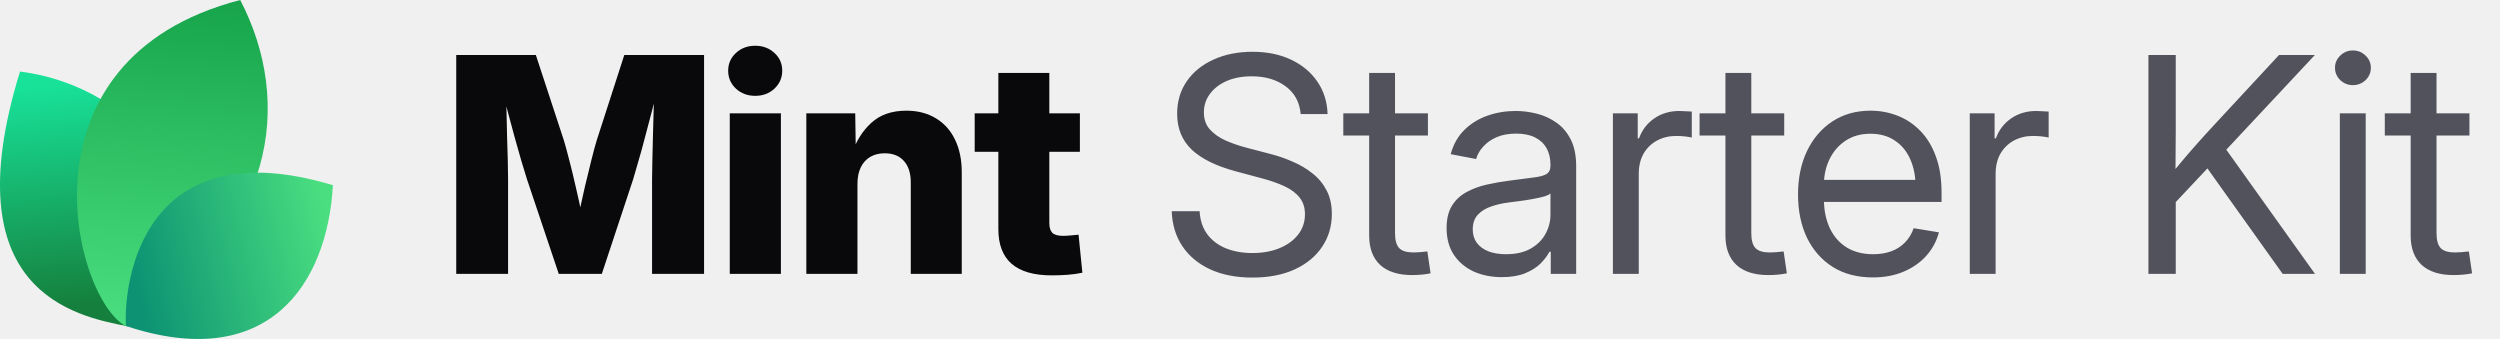
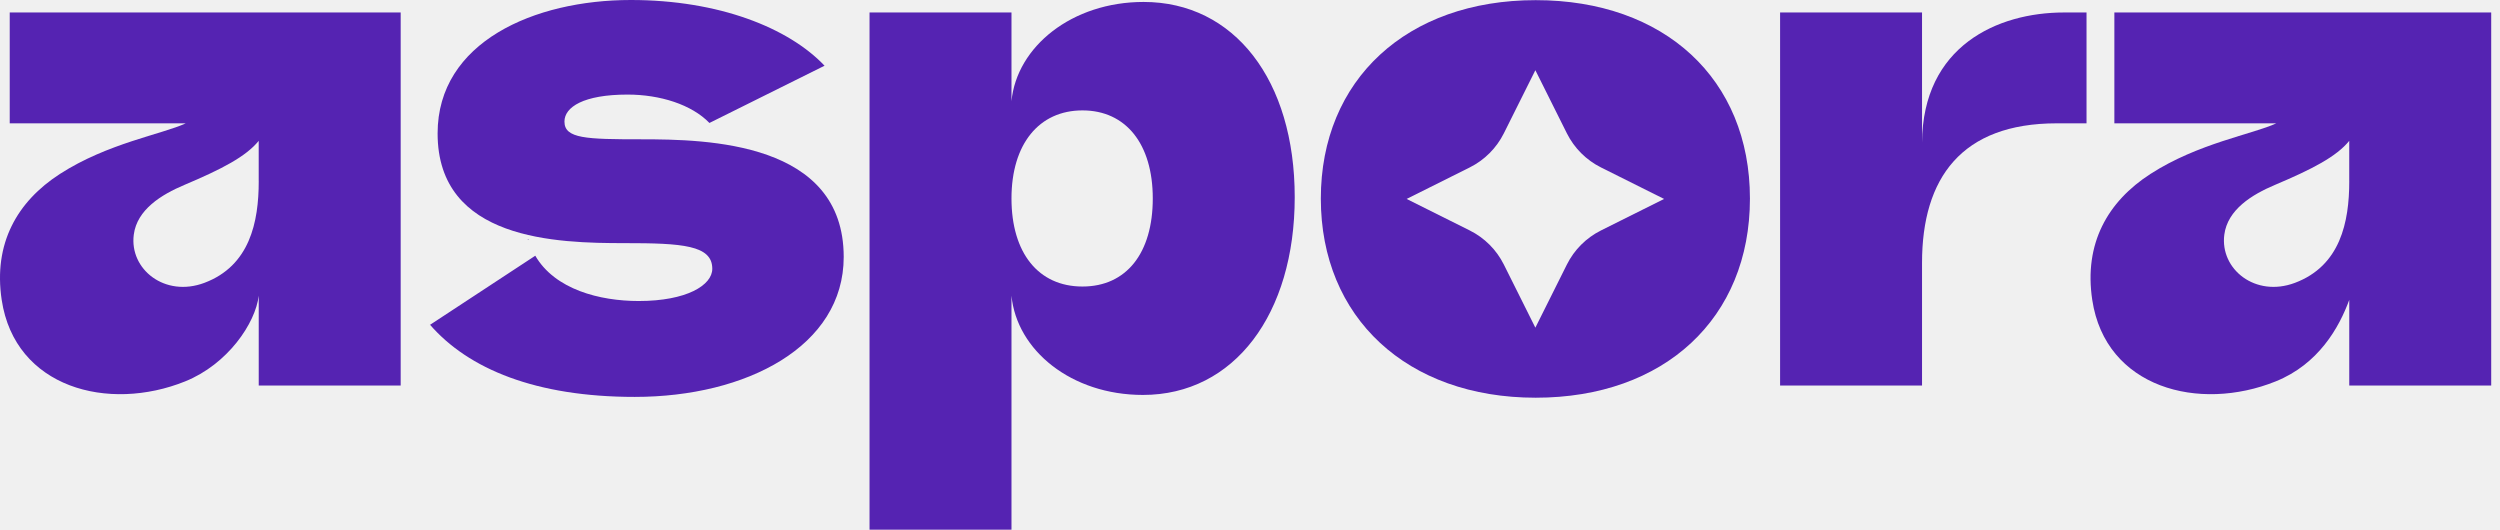
- <svg xmlns="http://www.w3.org/2000/svg" width="177" height="24" viewBox="0 0 177 24" fill="none">
-   <path d="M9.061 23.108C5.268 22.377 -3.391 20.627 1.417 5.064C9.634 6.099 16.973 14.064 9.061 23.108Z" fill="url(#paint0_linear_17557_2020)" />
-   <path d="M8.919 23.094C5.276 21.222 0.784 4.209 17.007 0C20.757 7.193 19.621 16.545 8.919 23.094Z" fill="url(#paint1_linear_17557_2020)" />
-   <path d="M8.914 23.079C8.735 19.882 10.159 9.085 23.57 13.111C23.181 20.123 18.984 26.418 8.914 23.079Z" fill="url(#paint2_linear_17557_2020)" />
-   <path d="M32.301 19.392V3.894H37.938L39.925 9.948C40.036 10.315 40.164 10.787 40.31 11.362C40.462 11.938 40.611 12.552 40.757 13.204C40.91 13.855 41.048 14.483 41.173 15.086C41.305 15.682 41.412 16.192 41.495 16.615H40.695C40.771 16.192 40.871 15.682 40.996 15.086C41.128 14.49 41.267 13.866 41.412 13.214C41.565 12.562 41.714 11.948 41.86 11.373C42.005 10.79 42.133 10.315 42.244 9.948L44.2 3.894H49.848V19.392H46.166V12.704C46.166 12.357 46.173 11.917 46.187 11.383C46.2 10.849 46.214 10.27 46.228 9.646C46.249 9.022 46.266 8.391 46.28 7.753C46.301 7.115 46.311 6.519 46.311 5.964H46.623C46.485 6.561 46.332 7.181 46.166 7.826C45.999 8.471 45.833 9.102 45.666 9.719C45.507 10.336 45.351 10.901 45.198 11.414C45.053 11.928 44.928 12.357 44.824 12.704L42.608 19.392H39.561L37.314 12.704C37.203 12.357 37.072 11.928 36.919 11.414C36.773 10.901 36.614 10.34 36.441 9.729C36.274 9.112 36.104 8.481 35.931 7.836C35.764 7.192 35.608 6.567 35.463 5.964H35.827C35.834 6.512 35.844 7.105 35.858 7.743C35.872 8.374 35.886 9.005 35.9 9.636C35.92 10.26 35.938 10.839 35.952 11.373C35.965 11.907 35.972 12.351 35.972 12.704V19.392H32.301ZM51.668 19.392V8.024H55.288V19.392H51.668ZM53.468 6.786C52.927 6.786 52.473 6.616 52.105 6.276C51.738 5.93 51.554 5.507 51.554 5.007C51.554 4.508 51.738 4.088 52.105 3.749C52.473 3.409 52.927 3.239 53.468 3.239C54.009 3.239 54.463 3.409 54.83 3.749C55.198 4.082 55.382 4.501 55.382 5.007C55.382 5.507 55.198 5.93 54.83 6.276C54.463 6.616 54.009 6.786 53.468 6.786ZM60.708 13.027V19.392H57.088V8.024H60.551L60.593 10.967H60.281C60.593 10.024 61.061 9.268 61.685 8.7C62.309 8.124 63.138 7.836 64.171 7.836C64.975 7.836 65.672 8.017 66.262 8.377C66.851 8.731 67.302 9.234 67.614 9.885C67.933 10.537 68.092 11.307 68.092 12.194V19.392H64.483V12.912C64.483 12.26 64.32 11.754 63.994 11.394C63.675 11.033 63.221 10.853 62.632 10.853C62.25 10.853 61.914 10.936 61.623 11.102C61.332 11.269 61.106 11.515 60.947 11.841C60.787 12.16 60.708 12.555 60.708 13.027ZM76.456 8.024V10.749H69.008V8.024H76.456ZM70.683 5.163H74.292V15.783C74.292 16.102 74.361 16.334 74.5 16.48C74.646 16.625 74.899 16.698 75.259 16.698C75.405 16.698 75.596 16.688 75.831 16.667C76.074 16.646 76.251 16.629 76.362 16.615L76.632 19.309C76.313 19.378 75.963 19.427 75.582 19.455C75.207 19.482 74.836 19.496 74.469 19.496C73.2 19.496 72.25 19.222 71.619 18.674C70.995 18.127 70.683 17.308 70.683 16.22V5.163Z" fill="#09090B" />
-   <path d="M88.667 19.652C87.523 19.652 86.528 19.458 85.682 19.07C84.843 18.681 84.188 18.137 83.716 17.437C83.245 16.736 82.992 15.908 82.957 14.951H84.933C84.968 15.596 85.148 16.14 85.474 16.584C85.8 17.021 86.24 17.354 86.795 17.582C87.35 17.804 87.974 17.915 88.667 17.915C89.388 17.915 90.026 17.801 90.581 17.572C91.143 17.343 91.583 17.024 91.902 16.615C92.228 16.199 92.391 15.717 92.391 15.169C92.391 14.698 92.266 14.306 92.017 13.994C91.767 13.675 91.413 13.408 90.956 13.193C90.498 12.978 89.954 12.787 89.323 12.621L87.502 12.132C86.123 11.765 85.082 11.255 84.382 10.603C83.689 9.944 83.342 9.095 83.342 8.055C83.342 7.174 83.571 6.404 84.028 5.746C84.486 5.087 85.117 4.577 85.921 4.217C86.726 3.849 87.645 3.666 88.678 3.666C89.718 3.666 90.63 3.853 91.413 4.227C92.204 4.602 92.824 5.122 93.275 5.787C93.726 6.446 93.965 7.209 93.993 8.076H92.089C92.013 7.23 91.656 6.574 91.018 6.11C90.387 5.638 89.586 5.403 88.615 5.403C87.95 5.403 87.36 5.513 86.847 5.735C86.341 5.957 85.946 6.262 85.661 6.651C85.377 7.032 85.235 7.469 85.235 7.961C85.235 8.447 85.377 8.849 85.661 9.168C85.946 9.48 86.317 9.74 86.774 9.948C87.232 10.149 87.724 10.319 88.251 10.457L89.884 10.884C90.439 11.023 90.977 11.206 91.496 11.435C92.023 11.657 92.495 11.934 92.911 12.267C93.334 12.593 93.67 12.995 93.92 13.474C94.17 13.945 94.294 14.504 94.294 15.149C94.294 16.015 94.066 16.788 93.608 17.468C93.157 18.148 92.512 18.681 91.673 19.07C90.834 19.458 89.832 19.652 88.667 19.652ZM101.097 8.024V9.594H95.106V8.024H101.097ZM96.937 5.163H98.767V16.521C98.767 17 98.865 17.347 99.059 17.562C99.26 17.77 99.6 17.874 100.078 17.874C100.21 17.874 100.366 17.867 100.546 17.853C100.733 17.832 100.903 17.815 101.056 17.801L101.285 19.351C101.097 19.392 100.886 19.423 100.65 19.444C100.414 19.465 100.189 19.475 99.974 19.475C98.996 19.475 98.244 19.236 97.717 18.758C97.197 18.272 96.937 17.579 96.937 16.677V5.163ZM106.33 19.621C105.595 19.621 104.932 19.489 104.343 19.226C103.754 18.955 103.285 18.564 102.939 18.05C102.592 17.53 102.419 16.896 102.419 16.147C102.419 15.495 102.547 14.965 102.804 14.556C103.06 14.146 103.403 13.828 103.833 13.599C104.263 13.363 104.742 13.186 105.269 13.068C105.796 12.95 106.333 12.857 106.881 12.787C107.574 12.69 108.132 12.617 108.555 12.569C108.978 12.52 109.287 12.441 109.481 12.33C109.675 12.212 109.772 12.014 109.772 11.737V11.654C109.772 11.203 109.679 10.815 109.492 10.489C109.311 10.163 109.041 9.91 108.68 9.729C108.32 9.549 107.872 9.459 107.338 9.459C106.805 9.459 106.34 9.546 105.945 9.719C105.556 9.892 105.241 10.118 104.998 10.395C104.755 10.665 104.593 10.953 104.509 11.258L102.71 10.915C102.897 10.222 103.22 9.65 103.677 9.199C104.135 8.748 104.679 8.412 105.31 8.19C105.941 7.968 106.607 7.857 107.307 7.857C107.8 7.857 108.295 7.92 108.795 8.044C109.301 8.169 109.765 8.381 110.188 8.679C110.611 8.97 110.951 9.369 111.208 9.875C111.464 10.374 111.593 11.005 111.593 11.768V19.392H109.793V17.822H109.7C109.568 18.085 109.363 18.359 109.086 18.643C108.809 18.921 108.444 19.153 107.994 19.34C107.543 19.527 106.988 19.621 106.33 19.621ZM106.621 17.998C107.321 17.998 107.904 17.867 108.368 17.603C108.84 17.333 109.19 16.986 109.419 16.563C109.654 16.133 109.772 15.682 109.772 15.211V13.692C109.703 13.769 109.554 13.841 109.325 13.911C109.096 13.973 108.829 14.032 108.524 14.088C108.226 14.143 107.921 14.192 107.609 14.233C107.304 14.275 107.033 14.309 106.798 14.337C106.354 14.393 105.938 14.49 105.549 14.628C105.168 14.76 104.86 14.954 104.624 15.211C104.388 15.467 104.27 15.811 104.27 16.241C104.27 16.615 104.367 16.934 104.561 17.198C104.762 17.461 105.04 17.662 105.393 17.801C105.747 17.933 106.156 17.998 106.621 17.998ZM114.193 19.392V8.024H115.951V9.792H116.045C116.253 9.209 116.61 8.741 117.116 8.388C117.622 8.034 118.219 7.857 118.905 7.857C119.058 7.857 119.217 7.864 119.384 7.878C119.55 7.885 119.682 7.892 119.779 7.899V9.74C119.716 9.719 119.578 9.695 119.363 9.667C119.155 9.639 118.922 9.625 118.666 9.625C118.174 9.625 117.726 9.733 117.324 9.948C116.922 10.163 116.603 10.471 116.367 10.874C116.138 11.276 116.024 11.758 116.024 12.319V19.392H114.193ZM126.322 8.024V9.594H120.33V8.024H126.322ZM122.161 5.163H123.992V16.521C123.992 17 124.089 17.347 124.283 17.562C124.484 17.77 124.824 17.874 125.302 17.874C125.434 17.874 125.59 17.867 125.77 17.853C125.958 17.832 126.127 17.815 126.28 17.801L126.509 19.351C126.322 19.392 126.11 19.423 125.874 19.444C125.639 19.465 125.413 19.475 125.198 19.475C124.221 19.475 123.468 19.236 122.941 18.758C122.421 18.272 122.161 17.579 122.161 16.677V5.163ZM132.604 19.642C131.502 19.642 130.555 19.396 129.765 18.903C128.974 18.404 128.364 17.714 127.934 16.834C127.511 15.946 127.3 14.927 127.3 13.775C127.3 12.611 127.511 11.584 127.934 10.697C128.364 9.802 128.964 9.102 129.734 8.596C130.51 8.089 131.408 7.836 132.428 7.836C133.1 7.836 133.738 7.954 134.341 8.19C134.952 8.426 135.489 8.783 135.954 9.261C136.425 9.74 136.793 10.343 137.056 11.071C137.327 11.792 137.462 12.645 137.462 13.63V14.296H128.433V12.735H136.463L135.631 13.297C135.631 12.541 135.506 11.876 135.257 11.3C135.007 10.725 134.643 10.277 134.165 9.958C133.686 9.632 133.107 9.469 132.428 9.469C131.748 9.469 131.162 9.632 130.67 9.958C130.177 10.284 129.796 10.725 129.526 11.279C129.262 11.827 129.13 12.441 129.13 13.12V14.046C129.13 14.864 129.273 15.572 129.557 16.168C129.841 16.757 130.243 17.211 130.763 17.53C131.283 17.842 131.901 17.998 132.615 17.998C133.093 17.998 133.523 17.929 133.905 17.79C134.293 17.645 134.619 17.433 134.882 17.156C135.153 16.879 135.354 16.546 135.486 16.157L137.275 16.449C137.108 17.08 136.81 17.634 136.38 18.113C135.95 18.591 135.413 18.966 134.768 19.236C134.123 19.507 133.402 19.642 132.604 19.642ZM139.459 19.392V8.024H141.217V9.792H141.311C141.519 9.209 141.876 8.741 142.382 8.388C142.888 8.034 143.485 7.857 144.171 7.857C144.324 7.857 144.483 7.864 144.649 7.878C144.816 7.885 144.948 7.892 145.045 7.899V9.74C144.982 9.719 144.844 9.695 144.629 9.667C144.421 9.639 144.188 9.625 143.932 9.625C143.439 9.625 142.992 9.733 142.59 9.948C142.188 10.163 141.869 10.471 141.633 10.874C141.404 11.276 141.29 11.758 141.29 12.319V19.392H139.459ZM153.429 14.961V12.715C153.783 12.257 154.136 11.82 154.49 11.404C154.844 10.981 155.204 10.565 155.572 10.156C155.939 9.74 156.314 9.327 156.695 8.918L161.355 3.894H163.893L157.277 10.967H157.184L153.429 14.961ZM152.108 19.392V3.894H154.043V9.241L154.022 12.559L154.043 13.505V19.392H152.108ZM161.615 19.392L155.967 11.477L157.173 9.969L163.903 19.392H161.615ZM165.661 19.392V8.024H167.492V19.392H165.661ZM166.587 6.027C166.24 6.027 165.942 5.909 165.692 5.673C165.443 5.43 165.318 5.139 165.318 4.799C165.318 4.459 165.443 4.172 165.692 3.936C165.942 3.693 166.24 3.572 166.587 3.572C166.934 3.572 167.232 3.693 167.482 3.936C167.731 4.172 167.856 4.459 167.856 4.799C167.856 5.139 167.731 5.43 167.482 5.673C167.232 5.909 166.934 6.027 166.587 6.027ZM174.836 8.024V9.594H168.844V8.024H174.836ZM170.675 5.163H172.506V16.521C172.506 17 172.603 17.347 172.797 17.562C172.998 17.77 173.338 17.874 173.816 17.874C173.948 17.874 174.104 17.867 174.284 17.853C174.472 17.832 174.641 17.815 174.794 17.801L175.023 19.351C174.836 19.392 174.624 19.423 174.388 19.444C174.153 19.465 173.927 19.475 173.712 19.475C172.735 19.475 171.982 19.236 171.455 18.758C170.935 18.272 170.675 17.579 170.675 16.677V5.163Z" fill="#52525C" />
+ <svg xmlns="http://www.w3.org/2000/svg" width="118" height="25" viewBox="0 0 118 25" fill="none">
+   <g clip-path="url(#clip0_25714_194)">
+     <path d="M0.459 0.589V5.821H8.767C7.675 6.331 5.078 6.758 2.827 8.211C0.81 9.513 -0.321 11.495 0.08 14.155C0.705 18.308 5.115 19.463 8.74 18.001C10.75 17.191 12.06 15.253 12.212 13.958V18.197H18.912V0.589H0.459ZM12.212 8.554C12.212 10.488 11.788 12.547 9.646 13.351C7.78 14.051 6.105 12.707 6.314 11.08C6.465 9.896 7.614 9.187 8.703 8.728C10.483 7.976 11.607 7.39 12.211 6.648V8.554H12.212Z" fill="#5523B2" />
+     <path d="M41.042 0.589H47.742V4.776C47.99 2.202 50.596 0.092 53.977 0.092C58.258 0.092 61.111 3.783 61.111 9.304C61.111 14.825 58.258 18.641 53.946 18.641C50.565 18.641 47.99 16.531 47.742 13.957V24.999H41.042V0.589ZM54.411 9.367C54.411 6.792 53.139 5.211 51.092 5.211C49.046 5.211 47.742 6.793 47.742 9.367C47.742 11.941 49.014 13.524 51.092 13.524C53.17 13.524 54.411 11.942 54.411 9.367Z" fill="#5523B2" />
+     <path d="M84.02 0.589H90.72V6.731C90.751 2.171 94.287 0.589 97.42 0.589H98.484V5.821H97.078C92.581 5.821 90.72 8.406 90.72 12.407V18.197H84.02V0.589Z" fill="#5523B2" />
+     <path d="M30.271 6.575C27.666 6.575 26.642 6.544 26.642 5.738C26.642 5.056 27.541 4.464 29.62 4.464C31.153 4.464 32.644 4.933 33.485 5.804L38.919 3.102C37.227 1.316 33.936 7.62939e-05 29.774 7.62939e-05C25.215 7.62939e-05 20.655 1.985 20.655 6.297C20.655 11.353 26.3 11.476 29.494 11.476C32.193 11.476 33.62 11.57 33.62 12.686C33.62 13.461 32.411 14.208 30.146 14.208C28.31 14.208 26.191 13.665 25.265 12.07L20.303 15.328L20.282 15.311C22.104 17.42 25.298 18.734 29.96 18.734C35.233 18.734 39.823 16.346 39.823 12.127C39.823 6.699 33.403 6.575 30.27 6.575H30.271Z" fill="#5523B2" />
+     <path d="M24.899 11.315L24.949 11.331C24.945 11.318 24.94 11.304 24.936 11.291L24.899 11.315Z" fill="#5523B2" />
+     <path d="M99.798 0.589V5.821H107.44C106.349 6.331 103.751 6.758 101.5 8.211C99.483 9.513 98.353 11.495 98.754 14.155C99.379 18.308 103.789 19.463 107.414 18.001C109.424 17.191 110.401 15.477 110.885 14.154V18.197H117.585V0.589H99.798ZM110.885 8.554C110.885 10.488 110.462 12.547 108.319 13.351C106.454 14.051 104.779 12.707 104.987 11.08C105.139 9.896 106.288 9.187 107.376 8.728C109.157 7.976 110.28 7.39 110.884 6.648V8.554H110.885Z" fill="#5523B2" />
+     <path d="M72.485 0.007C66.406 0.007 62.343 3.76 62.343 9.374C62.343 14.987 66.406 18.772 72.485 18.772C78.564 18.772 82.597 15.018 82.597 9.374C82.597 3.729 78.564 0.007 72.485 0.007ZM75.567 10.877C74.87 11.225 74.304 11.79 73.956 12.488L72.469 15.466L70.982 12.488C70.634 11.79 70.069 11.225 69.371 10.877L66.393 9.39L69.371 7.903C70.069 7.555 70.634 6.989 70.982 6.292L72.469 3.314L73.956 6.292C74.304 6.989 74.87 7.555 75.567 7.903L78.545 9.39L75.567 10.877Z" fill="#5523B2" />
+   </g>
  <defs>
-     <linearGradient id="paint0_linear_17557_2020" x1="3.776" y1="5.916" x2="5.232" y2="21.559" gradientUnits="userSpaceOnUse">
-       <stop stop-color="#18E299" />
-       <stop offset="1" stop-color="#15803D" />
-     </linearGradient>
-     <linearGradient id="paint1_linear_17557_2020" x1="12.171" y1="-0.718" x2="10.19" y2="22.983" gradientUnits="userSpaceOnUse">
-       <stop stop-color="#16A34A" />
-       <stop offset="1" stop-color="#4ADE80" />
-     </linearGradient>
-     <linearGradient id="paint2_linear_17557_2020" x1="23.133" y1="15.353" x2="9.338" y2="18.52" gradientUnits="userSpaceOnUse">
-       <stop stop-color="#4ADE80" />
-       <stop offset="1" stop-color="#0D9373" />
-     </linearGradient>
+     <clipPath id="clip0_25714_194">
+       <rect width="117.585" height="25" fill="white" />
+     </clipPath>
  </defs>
</svg>
